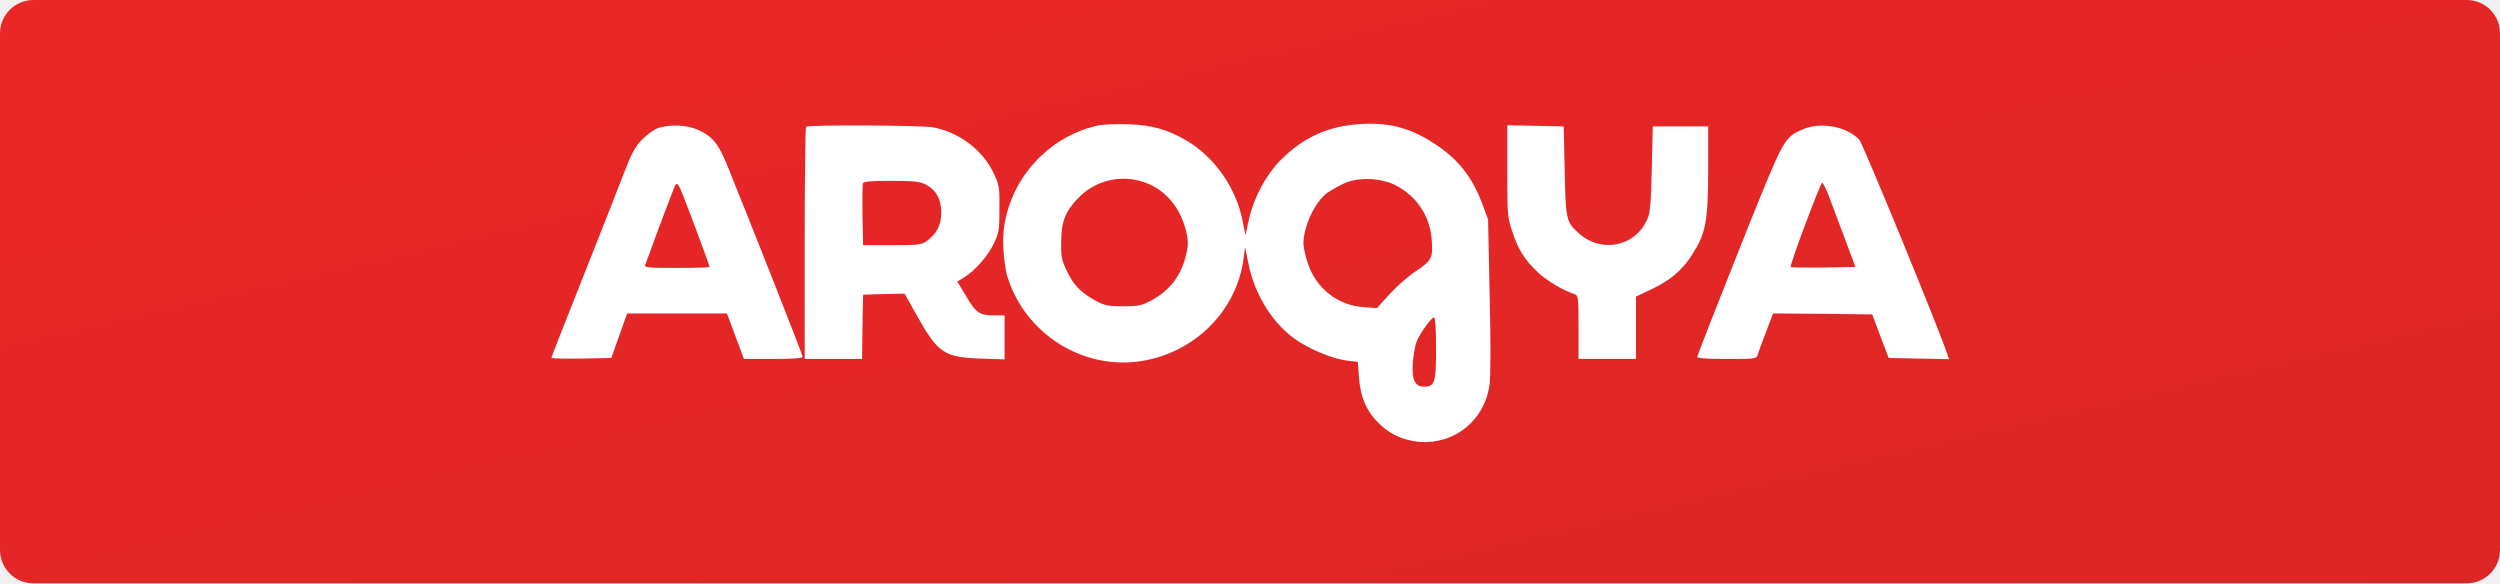
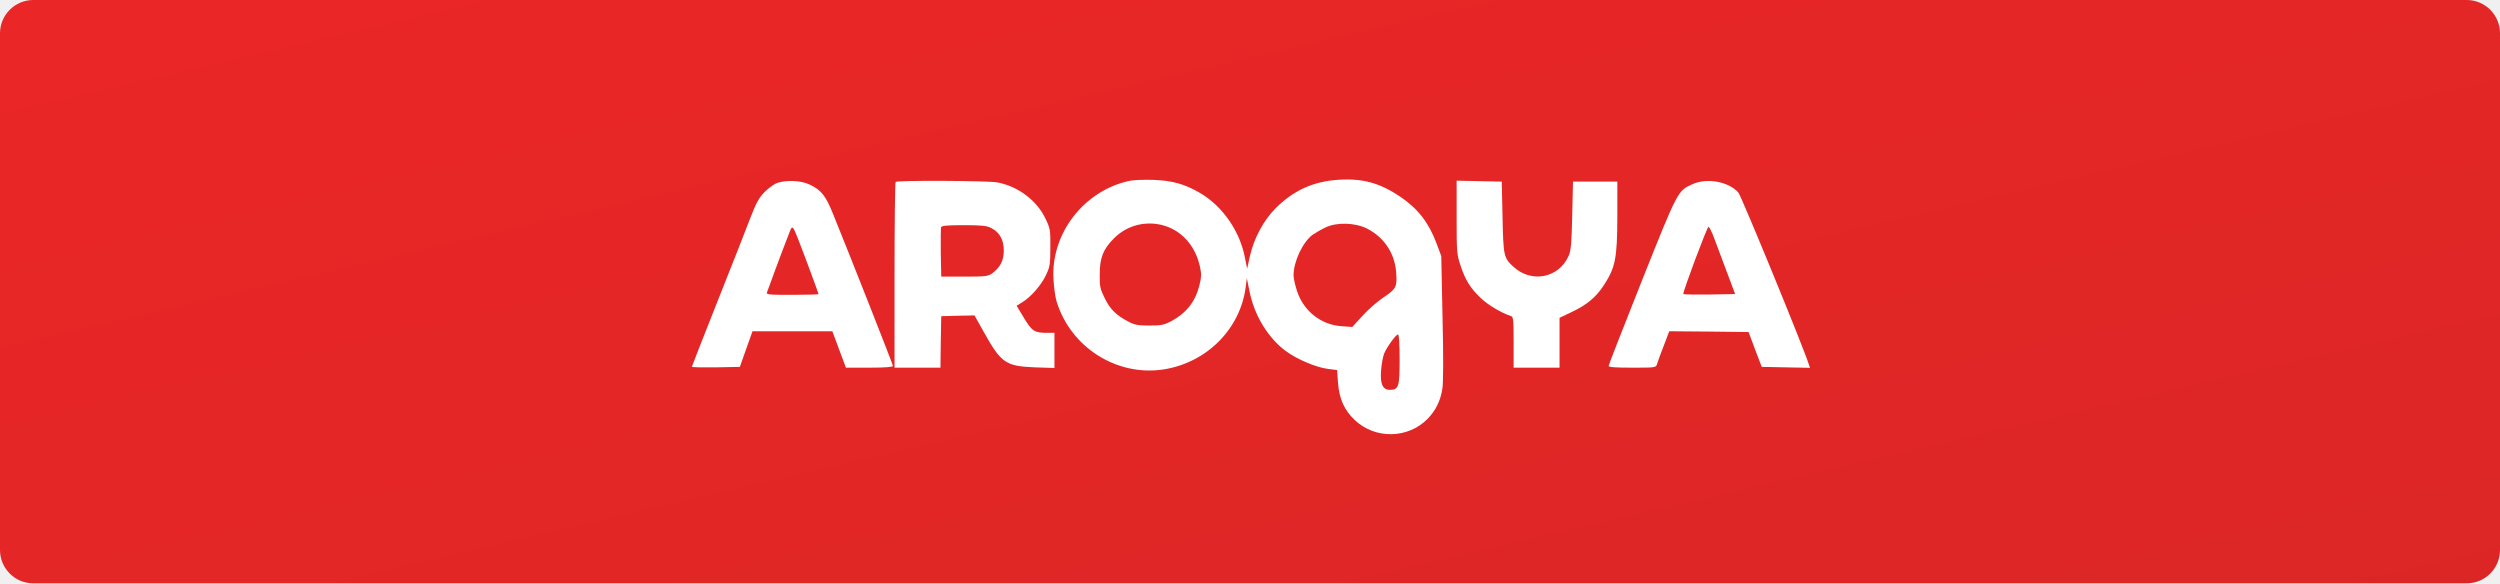
<svg xmlns="http://www.w3.org/2000/svg" viewBox="0 0 1200 280" width="100%" height="100%">
  <defs>
    <linearGradient id="redGrad" x1="0%" y1="0%" x2="100%" y2="100%">
      <stop offset="0%" stop-color="#EB2626" />
      <stop offset="100%" stop-color="#DC2626" />
    </linearGradient>
  </defs>
  <rect width="1200" height="280" rx="16" fill="url(#redGrad)" />
-   <g transform="translate(600.0, 140.0) scale(0.95) translate(-518, -522)">
+   <g transform="translate(600, 140) scale(0.76) translate(-517.5, -508)">
    <g transform="translate(0, 1024) scale(0.1, -0.1)" fill="#FFFFFF" stroke="none">
      <path d="M4414 5860 c-289 -62 -499 -335 -480 -625 3 -49 11 -110 19 -135 88 -291 380 -477 677 -431 272 43 484 255 518 521 l7 55 17 -83 c30 -152 117 -294 229 -377 72 -53 191 -103 267 -113 l57 -7 6 -82 c8 -102 40 -172 107 -235 129 -121 335 -117 459 9 51 53 81 113 93 190 6 36 7 209 1 448 l-8 390 -28 75 c-49 133 -117 222 -227 297 -129 88 -237 119 -388 110 -164 -9 -291 -67 -407 -184 -74 -76 -134 -188 -159 -300 l-17 -78 -13 65 c-31 170 -141 329 -284 413 -97 57 -177 79 -295 83 -60 2 -128 -1 -151 -6z m240 -290 c105 -40 180 -133 206 -257 9 -42 8 -64 -5 -115 -26 -103 -84 -175 -180 -226 -43 -22 -63 -26 -135 -26 -70 0 -93 4 -130 23 -80 42 -118 79 -152 149 -30 60 -33 75 -32 152 0 105 22 159 91 228 88 88 219 116 337 72z m1261 -12 c107 -55 173 -154 183 -273 7 -95 1 -107 -78 -160 -38 -25 -99 -78 -134 -117 l-65 -71 -69 5 c-129 9 -239 96 -280 222 -12 37 -22 81 -22 99 0 87 58 210 120 256 17 12 55 34 83 47 71 34 187 30 262 -8z m205 -825 c0 -173 -6 -193 -61 -193 -46 0 -63 36 -56 124 3 40 12 88 20 107 19 43 74 119 87 119 6 0 10 -60 10 -157z" />
      <path d="M2190 5847 c-19 -6 -55 -32 -80 -57 -36 -37 -53 -67 -89 -160 -24 -63 -117 -300 -207 -526 -90 -227 -164 -415 -164 -418 0 -4 68 -5 151 -4 l152 3 40 113 40 112 252 0 252 0 43 -115 43 -115 149 0 c99 0 148 4 148 11 0 9 -267 686 -380 964 -46 113 -74 147 -145 181 -55 26 -142 31 -205 11z m128 -347 c40 -101 132 -351 132 -355 0 -3 -75 -5 -166 -5 -154 0 -166 1 -159 18 4 9 24 64 45 122 34 92 53 143 100 264 13 35 20 28 48 -44z" />
      <path d="M2937 5853 c-4 -3 -7 -269 -7 -590 l0 -583 145 0 145 0 2 163 3 162 105 3 105 2 60 -107 c108 -194 138 -214 323 -221 l122 -4 0 111 0 111 -49 0 c-77 0 -94 11 -144 95 l-46 76 37 23 c56 35 121 110 150 174 24 51 26 69 26 172 1 108 -1 119 -30 180 -54 115 -173 205 -304 230 -58 11 -633 14 -643 3z m603 -291 c53 -26 80 -74 80 -142 0 -63 -22 -106 -73 -144 -26 -19 -42 -21 -175 -21 l-147 0 -3 150 c-1 82 0 155 2 162 4 10 40 13 143 13 111 0 145 -3 173 -18z" />
      <path d="M6480 5630 c0 -220 1 -235 25 -306 31 -93 62 -142 128 -205 45 -43 129 -93 190 -113 15 -5 17 -22 17 -166 l0 -160 145 0 145 0 0 158 0 157 78 37 c95 45 154 94 204 172 71 110 82 168 83 426 l0 225 -140 0 -140 0 -5 -215 c-4 -178 -8 -222 -23 -255 -63 -140 -236 -173 -350 -66 -59 54 -62 67 -67 311 l-5 225 -142 3 -143 3 0 -231z" />
      <path d="M7970 5839 c-94 -42 -92 -39 -320 -610 -115 -289 -210 -532 -210 -538 0 -8 45 -11 149 -11 146 0 150 0 157 23 3 12 22 64 42 115 l35 92 250 -2 251 -3 41 -110 42 -110 152 -3 153 -3 -8 23 c-33 106 -427 1065 -445 1085 -64 69 -198 93 -289 52z m129 -321 c11 -29 47 -125 80 -213 l60 -160 -161 -3 c-88 -1 -163 0 -166 3 -7 6 150 425 159 425 4 0 16 -24 28 -52z" />
    </g>
  </g>
</svg>
